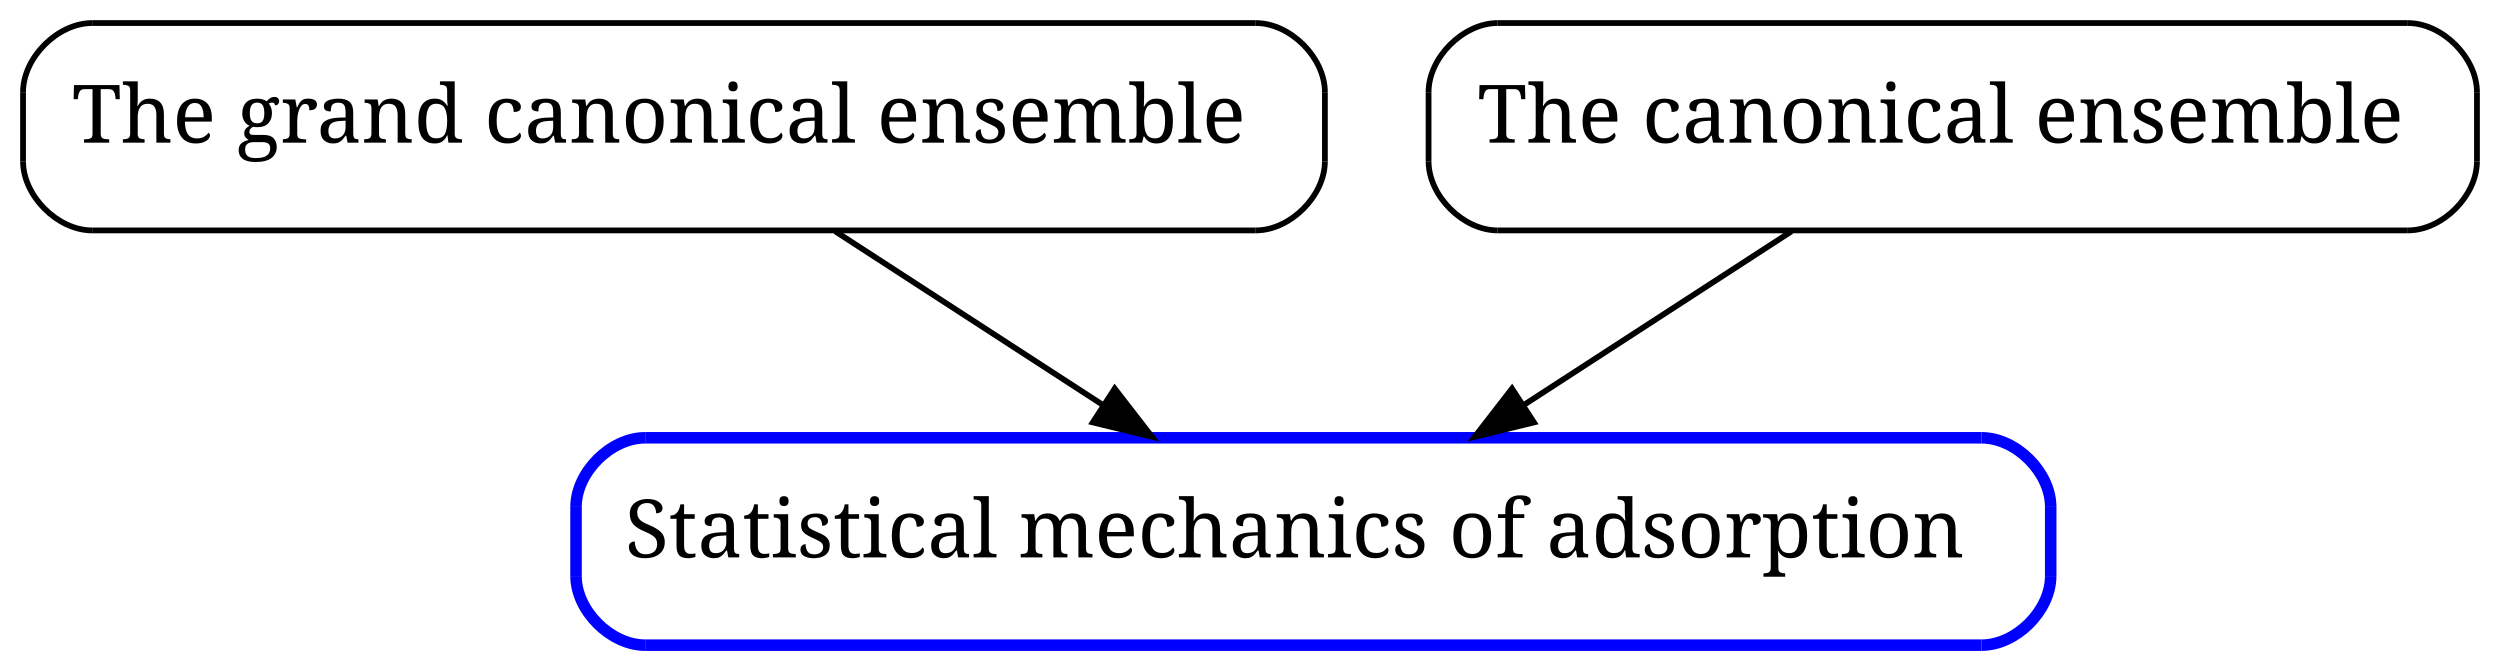
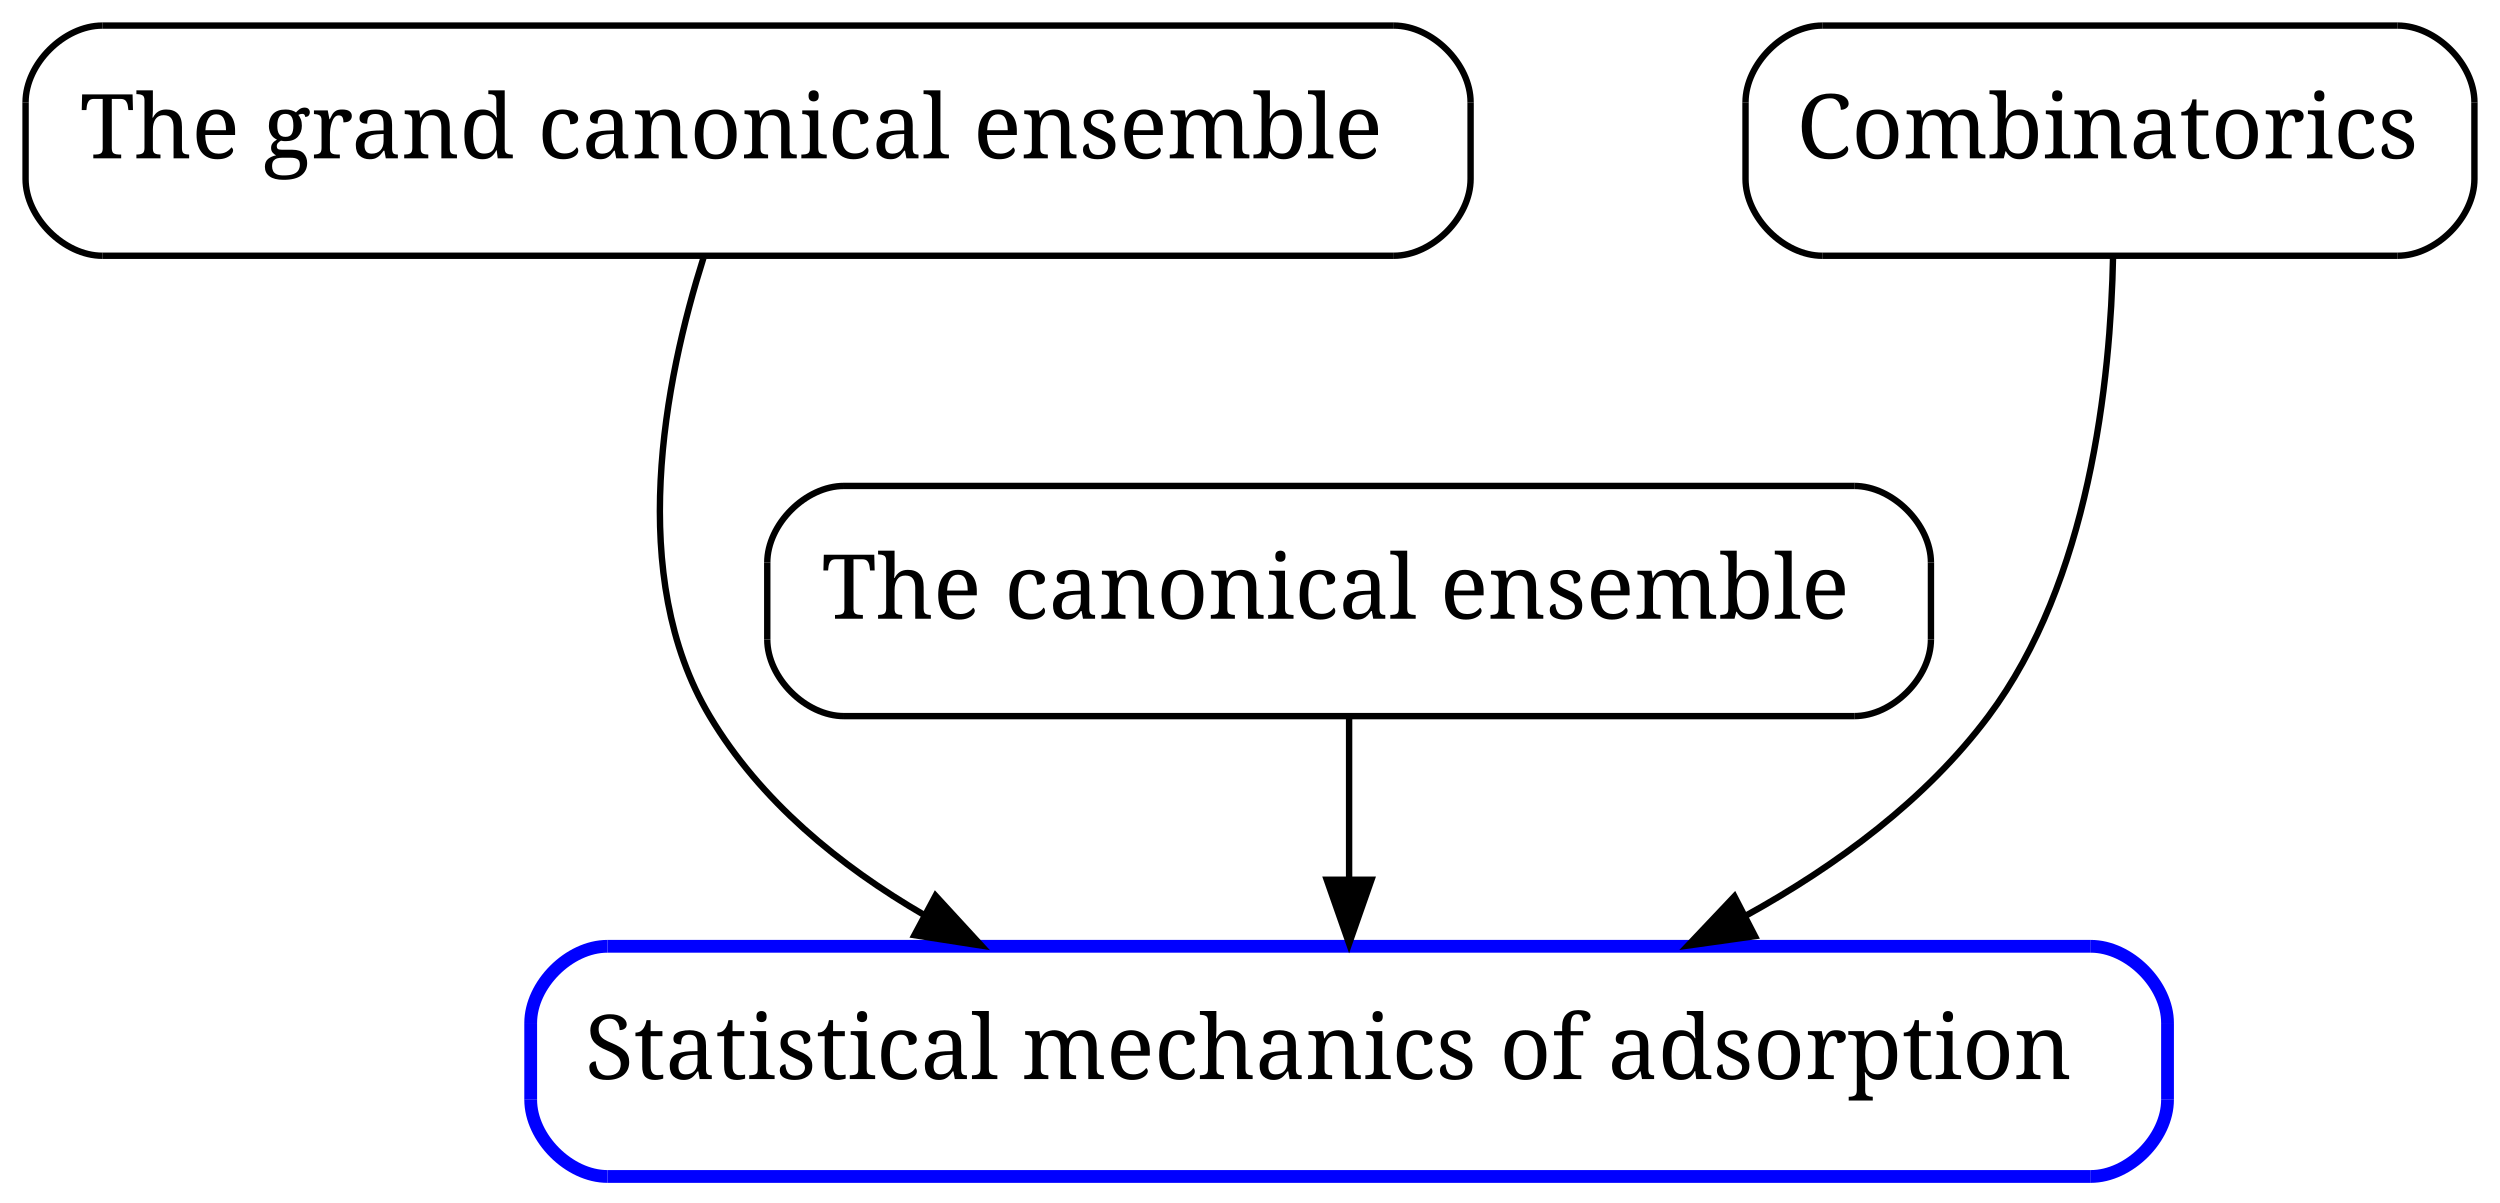
- <svg xmlns="http://www.w3.org/2000/svg" xmlns:xlink="http://www.w3.org/1999/xlink" width="434pt" height="116pt" viewBox="0.00 0.00 434.00 116.00">
-   <g id="graph1" class="graph" transform="scale(1 1) rotate(0) translate(4 112)">
+ <svg xmlns="http://www.w3.org/2000/svg" xmlns:xlink="http://www.w3.org/1999/xlink" width="391pt" height="188pt" viewBox="0.00 0.00 391.00 188.00">
+   <g id="graph1" class="graph" transform="scale(1 1) rotate(0) translate(4 184)">
    <g id="node1" class="node">
      <a xlink:href="ADSORPTION.html" xlink:title="Statistical mechanics of adsorption" target="_top">
-         <polyline fill="none" stroke="blue" stroke-width="2" points="340,-36 108,-36 " />
-         <path fill="none" stroke="blue" stroke-width="2" d="M108,-36C102,-36 96,-30 96,-24" />
-         <polyline fill="none" stroke="blue" stroke-width="2" points="96,-24 96,-12 " />
-         <path fill="none" stroke="blue" stroke-width="2" d="M96,-12C96,-6 102,-1.74305e-14 108,-1.70974e-14" />
-         <polyline fill="none" stroke="blue" stroke-width="2" points="108,-1.70974e-14 340,-4.21885e-15 " />
-         <path fill="none" stroke="blue" stroke-width="2" d="M340,-4.21885e-15C346,-3.88578e-15 352,-6 352,-12" />
-         <polyline fill="none" stroke="blue" stroke-width="2" points="352,-12 352,-24 " />
-         <path fill="none" stroke="blue" stroke-width="2" d="M352,-24C352,-30 346,-36 340,-36" />
-         <text text-anchor="start" x="104.5" y="-15.233" font-family="Times Roman,serif" font-size="14.00">Statistical mechanics of adsorption</text>
+         <polyline fill="none" stroke="blue" stroke-width="2" points="323,-36 91,-36 " />
+         <path fill="none" stroke="blue" stroke-width="2" d="M91,-36C85,-36 79,-30 79,-24" />
+         <polyline fill="none" stroke="blue" stroke-width="2" points="79,-24 79,-12 " />
+         <path fill="none" stroke="blue" stroke-width="2" d="M79,-12C79,-6 85,-1.74305e-14 91,-1.70974e-14" />
+         <polyline fill="none" stroke="blue" stroke-width="2" points="91,-1.70974e-14 323,-4.21885e-15 " />
+         <path fill="none" stroke="blue" stroke-width="2" d="M323,-4.21885e-15C329,-3.88578e-15 335,-6 335,-12" />
+         <polyline fill="none" stroke="blue" stroke-width="2" points="335,-12 335,-24 " />
+         <path fill="none" stroke="blue" stroke-width="2" d="M335,-24C335,-30 329,-36 323,-36" />
+         <text text-anchor="start" x="87.5" y="-15.233" font-family="Times Roman,serif" font-size="14.00">Statistical mechanics of adsorption</text>
      </a>
    </g>
    <g id="node2" class="node">
      <a xlink:href="GRAND_CANONICAL_ENSEMBLE.html" xlink:title="The grand canonical ensemble" target="_top">
-         <polyline fill="none" stroke="black" points="214,-108 12,-108 " />
-         <path fill="none" stroke="black" d="M12,-108C6,-108 7.10543e-14,-102 5.68434e-14,-96" />
-         <polyline fill="none" stroke="black" points="5.68434e-14,-96 2.84217e-14,-84 " />
-         <path fill="none" stroke="black" d="M2.84217e-14,-84C1.42109e-14,-78 6,-72 12,-72" />
-         <polyline fill="none" stroke="black" points="12,-72 214,-72 " />
-         <path fill="none" stroke="black" d="M214,-72C220,-72 226,-78 226,-84" />
-         <polyline fill="none" stroke="black" points="226,-84 226,-96 " />
-         <path fill="none" stroke="black" d="M226,-96C226,-102 220,-108 214,-108" />
-         <text text-anchor="start" x="8.5" y="-87.233" font-family="Times Roman,serif" font-size="14.00">The grand canonical ensemble</text>
+         <polyline fill="none" stroke="black" points="214,-180 12,-180 " />
+         <path fill="none" stroke="black" d="M12,-180C6,-180 7.10543e-14,-174 5.68434e-14,-168" />
+         <polyline fill="none" stroke="black" points="5.68434e-14,-168 2.84217e-14,-156 " />
+         <path fill="none" stroke="black" d="M2.84217e-14,-156C1.42109e-14,-150 6,-144 12,-144" />
+         <polyline fill="none" stroke="black" points="12,-144 214,-144 " />
+         <path fill="none" stroke="black" d="M214,-144C220,-144 226,-150 226,-156" />
+         <polyline fill="none" stroke="black" points="226,-156 226,-168 " />
+         <path fill="none" stroke="black" d="M226,-168C226,-174 220,-180 214,-180" />
+         <text text-anchor="start" x="8.5" y="-159.233" font-family="Times Roman,serif" font-size="14.00">The grand canonical ensemble</text>
      </a>
    </g>
    <g id="edge2" class="edge">
-       <path fill="none" stroke="black" d="M141.01,-71.831C155.076,-62.707 172.294,-51.539 187.393,-41.745" />
-       <polygon fill="black" stroke="black" points="189.514,-44.541 195.999,-36.163 185.705,-38.668 189.514,-44.541" />
+       <path fill="none" stroke="black" d="M106.023,-143.676C99.932,-124.414 93.924,-93.922 107,-72 114.877,-58.795 127.225,-48.625 140.592,-40.867" />
+       <polygon fill="black" stroke="black" points="142.319,-43.912 149.486,-36.109 139.017,-37.739 142.319,-43.912" />
+     </g>
+     <g id="node6" class="node">
+       <a xlink:href="CANONICAL_ENSEMBLE.html" xlink:title="The canonical ensemble" target="_top">
+         <polyline fill="none" stroke="black" points="286,-108 128,-108 " />
+         <path fill="none" stroke="black" d="M128,-108C122,-108 116,-102 116,-96" />
+         <polyline fill="none" stroke="black" points="116,-96 116,-84 " />
+         <path fill="none" stroke="black" d="M116,-84C116,-78 122,-72 128,-72" />
+         <polyline fill="none" stroke="black" points="128,-72 286,-72 " />
+         <path fill="none" stroke="black" d="M286,-72C292,-72 298,-78 298,-84" />
+         <polyline fill="none" stroke="black" points="298,-84 298,-96 " />
+         <path fill="none" stroke="black" d="M298,-96C298,-102 292,-108 286,-108" />
+         <text text-anchor="start" x="124.5" y="-87.233" font-family="Times Roman,serif" font-size="14.00">The canonical ensemble</text>
+       </a>
    </g>
    <g id="node4" class="node">
-       <a xlink:href="CANONICAL_ENSEMBLE.html" xlink:title="The canonical ensemble" target="_top">
-         <polyline fill="none" stroke="black" points="414,-108 256,-108 " />
-         <path fill="none" stroke="black" d="M256,-108C250,-108 244,-102 244,-96" />
-         <polyline fill="none" stroke="black" points="244,-96 244,-84 " />
-         <path fill="none" stroke="black" d="M244,-84C244,-78 250,-72 256,-72" />
-         <polyline fill="none" stroke="black" points="256,-72 414,-72 " />
-         <path fill="none" stroke="black" d="M414,-72C420,-72 426,-78 426,-84" />
-         <polyline fill="none" stroke="black" points="426,-84 426,-96 " />
-         <path fill="none" stroke="black" d="M426,-96C426,-102 420,-108 414,-108" />
-         <text text-anchor="start" x="252.5" y="-87.233" font-family="Times Roman,serif" font-size="14.00">The canonical ensemble</text>
+       <a xlink:href="BASIC_COMBINATORICS.html" xlink:title="Combinatorics" target="_top">
+         <polyline fill="none" stroke="black" points="371,-180 281,-180 " />
+         <path fill="none" stroke="black" d="M281,-180C275,-180 269,-174 269,-168" />
+         <polyline fill="none" stroke="black" points="269,-168 269,-156 " />
+         <path fill="none" stroke="black" d="M269,-156C269,-150 275,-144 281,-144" />
+         <polyline fill="none" stroke="black" points="281,-144 371,-144 " />
+         <path fill="none" stroke="black" d="M371,-144C377,-144 383,-150 383,-156" />
+         <polyline fill="none" stroke="black" points="383,-156 383,-168 " />
+         <path fill="none" stroke="black" d="M383,-168C383,-174 377,-180 371,-180" />
+         <text text-anchor="start" x="277" y="-159.233" font-family="Times Roman,serif" font-size="14.00">Combinatorics</text>
      </a>
    </g>
    <g id="edge4" class="edge">
-       <path fill="none" stroke="black" d="M306.99,-71.831C292.924,-62.707 275.706,-51.539 260.607,-41.745" />
-       <polygon fill="black" stroke="black" points="262.295,-38.668 252.001,-36.163 258.486,-44.541 262.295,-38.668" />
+       <path fill="none" stroke="black" d="M326.484,-143.969C326.108,-124.393 322.775,-93.106 307,-72 297.218,-58.912 283.3,-48.641 268.946,-40.734" />
+       <polygon fill="black" stroke="black" points="270.477,-37.586 259.985,-36.112 267.268,-43.807 270.477,-37.586" />
+     </g>
+     <g id="edge6" class="edge">
+       <path fill="none" stroke="black" d="M207,-71.831C207,-64.131 207,-54.974 207,-46.417" />
+       <polygon fill="black" stroke="black" points="210.5,-46.413 207,-36.413 203.5,-46.413 210.5,-46.413" />
    </g>
  </g>
</svg>
